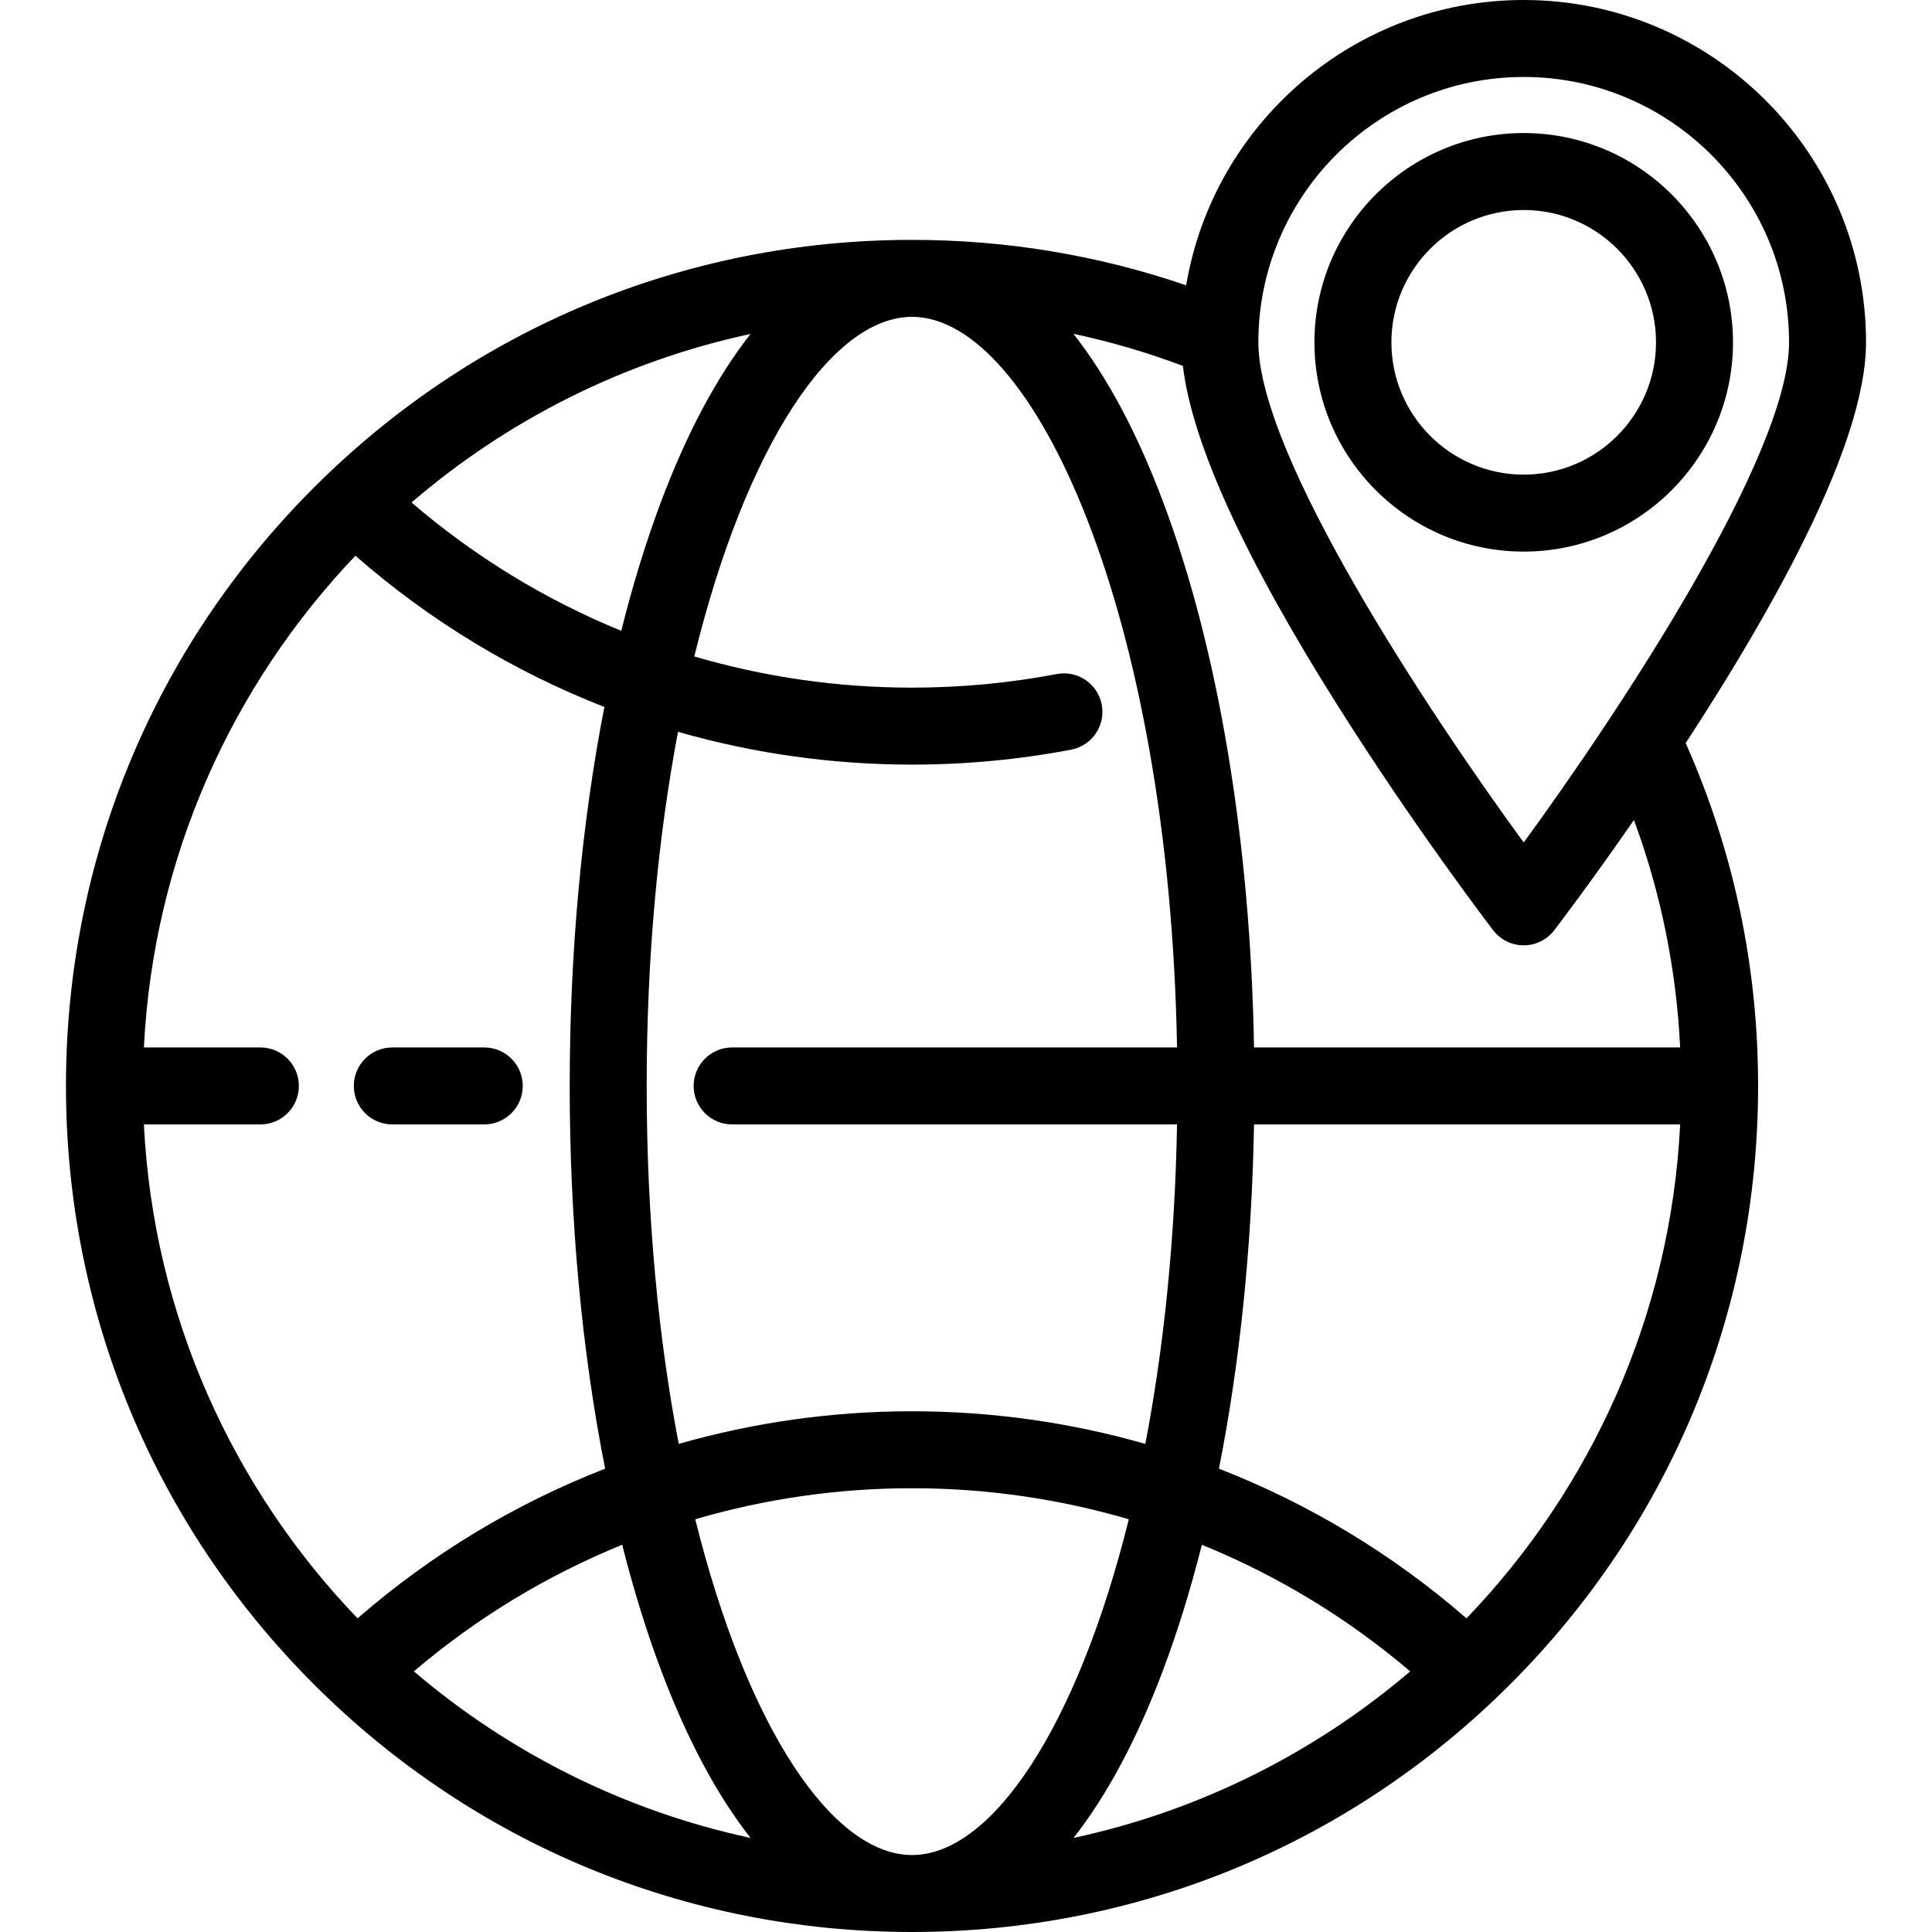
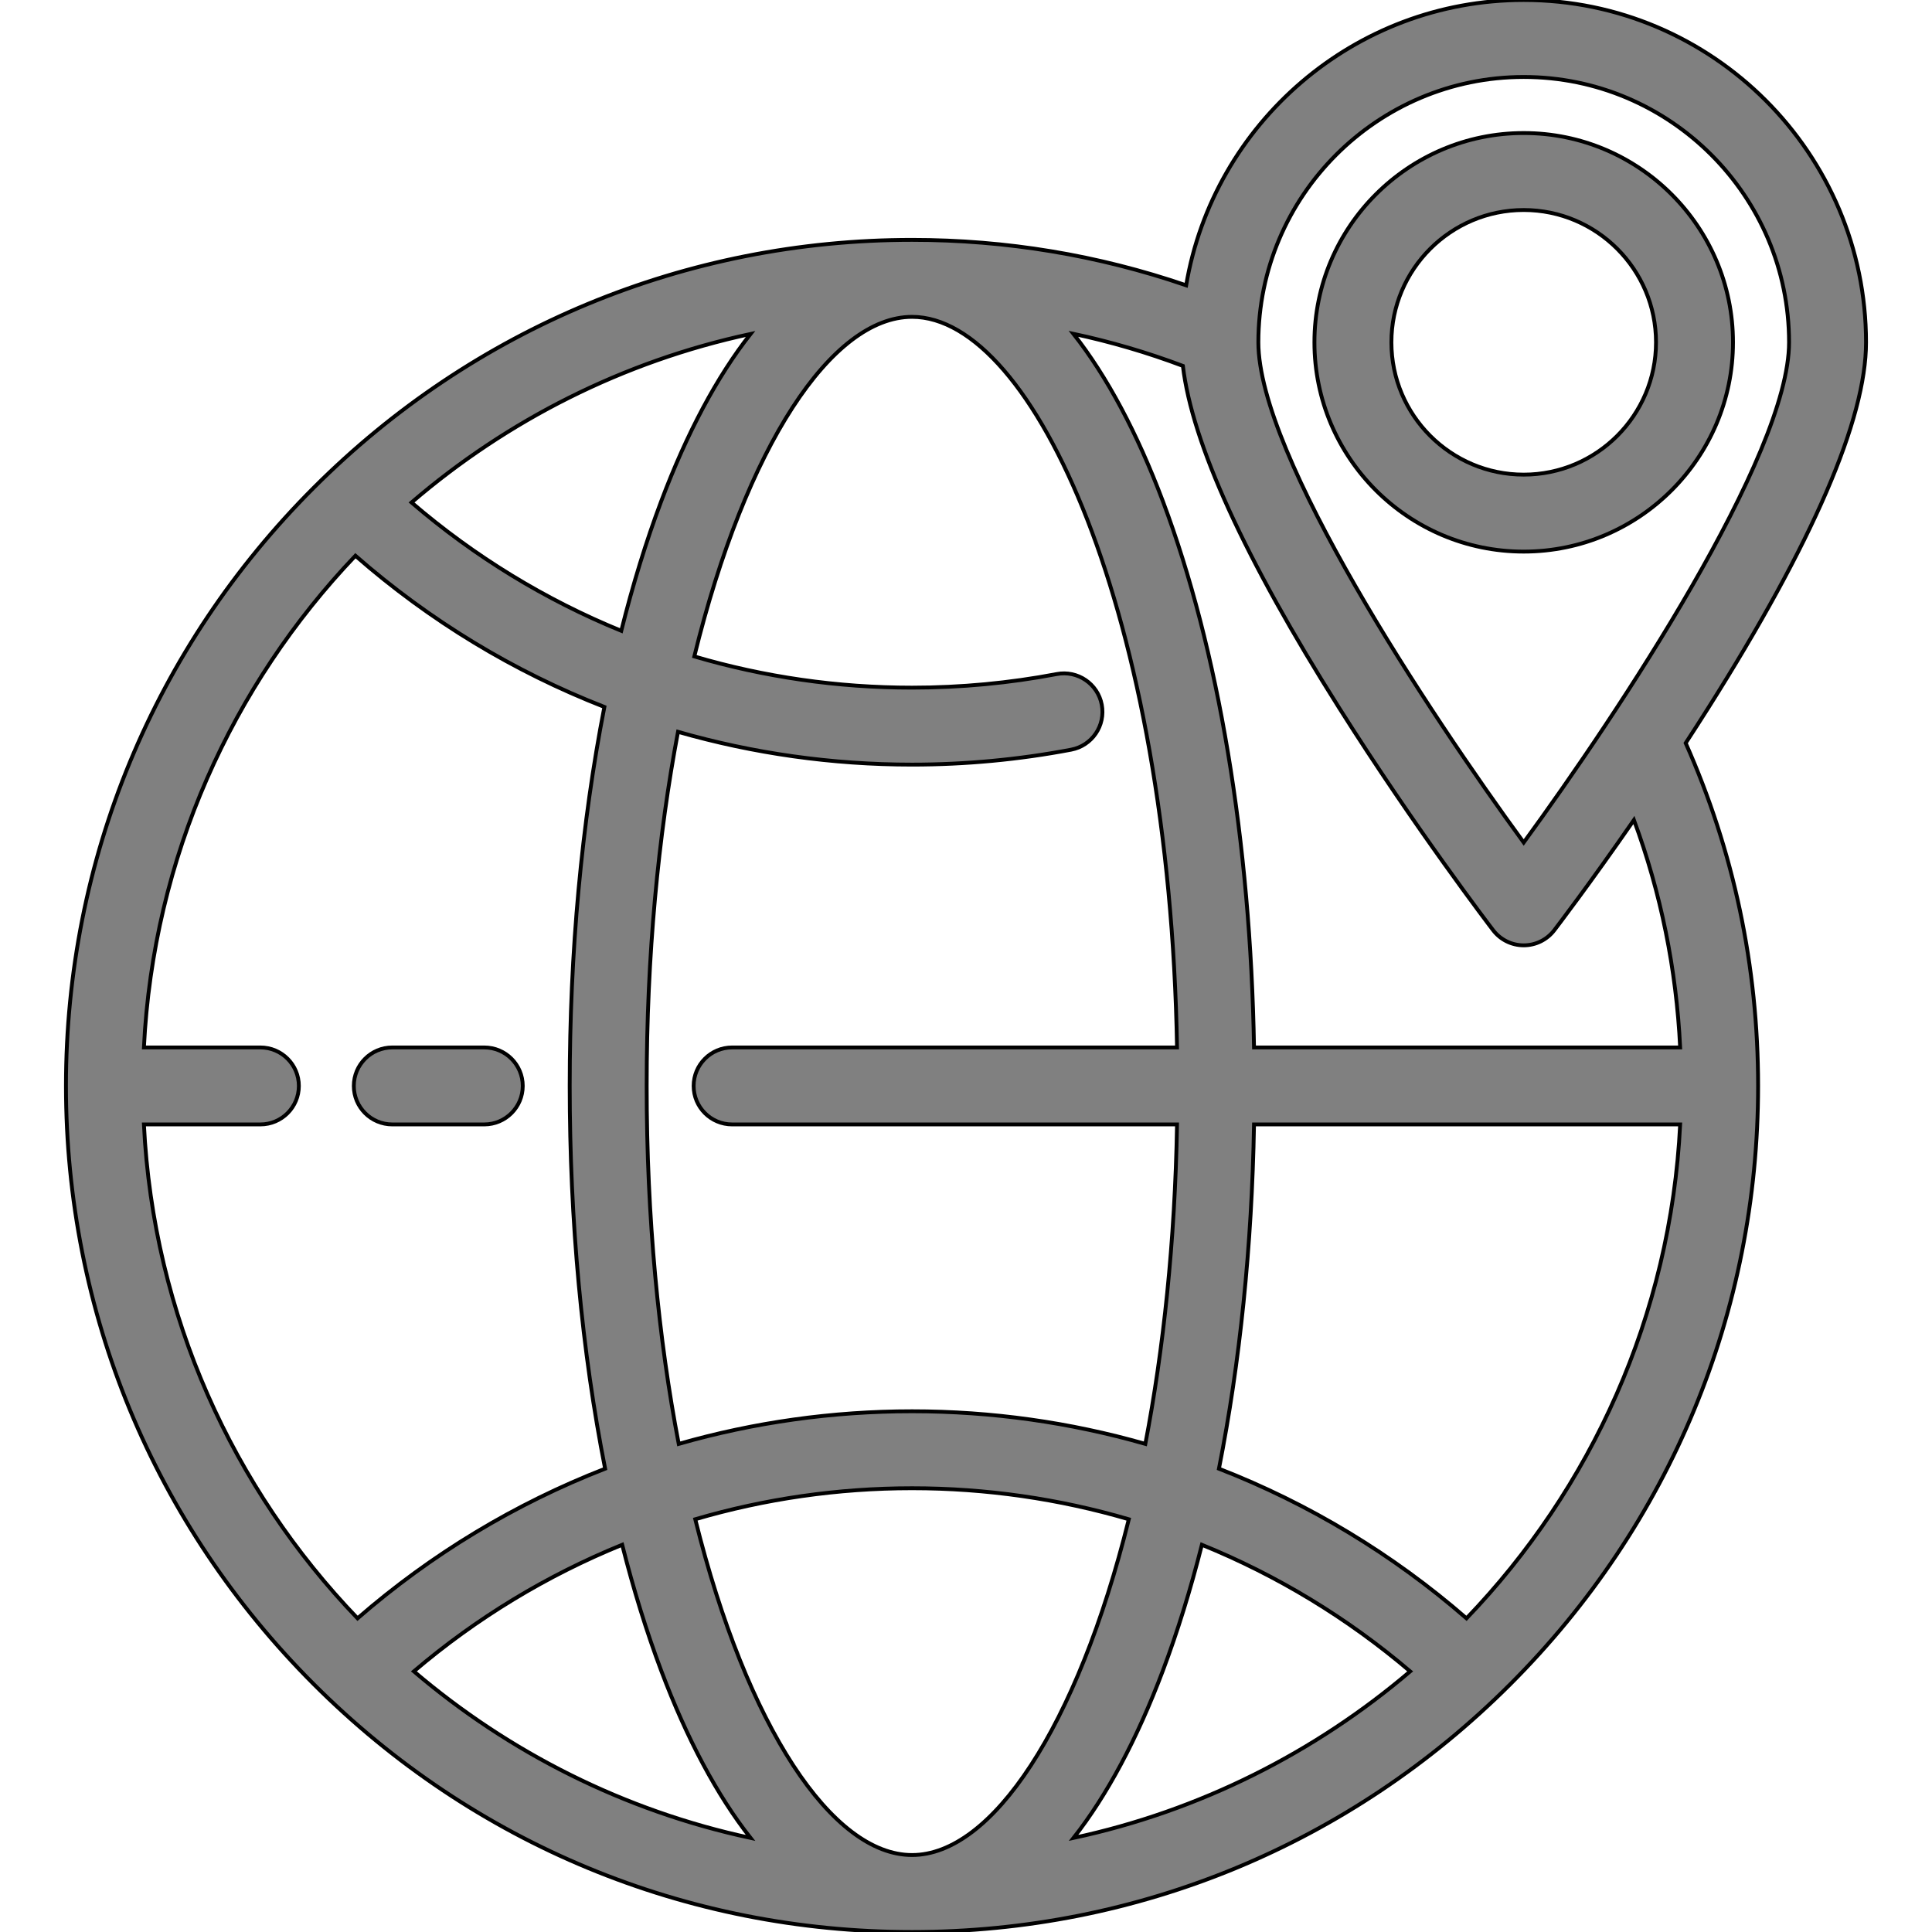
<svg xmlns="http://www.w3.org/2000/svg" version="1.1" id="Layer_1" x="0px" y="0px" viewBox="0 0 502 502" style="enable-background:new 0 0 502 502;" xml:space="preserve">
  <g>
    <g>
      <g>
-         <path d="M125.828,272.164h-23.893c-5.523,0-10,4.477-10,10s4.477,10,10,10h23.893c5.523,0,10-4.477,10-10     S131.35,272.164,125.828,272.164z" />
-         <path d="M443.839,183.982c27.22-43.057,41.021-75.031,41.021-95.035C484.859,39.901,444.958,0,395.912,0     c-43.999,0-80.631,32.114-87.707,74.132c-22.855-7.833-46.762-11.804-71.228-11.804c-58.721,0-113.926,22.867-155.448,64.388     c-41.521,41.522-64.389,96.728-64.389,155.448c0,58.721,22.867,113.926,64.389,155.448C123.052,479.133,178.258,502,236.979,502     c58.72,0,113.926-22.867,155.447-64.389c41.522-41.521,64.389-96.727,64.389-155.448c0-31.054-6.337-60.997-18.817-89.088     C439.93,190.113,441.882,187.078,443.839,183.982z M395.912,20c38.018,0,68.947,30.93,68.947,68.947     c0,29.434-44.246,96.129-68.948,129.963c-24.703-33.828-68.946-100.511-68.946-129.963C326.964,50.93,357.895,20,395.912,20z      M307.354,95.075c2.403,20.153,16.039,50.005,40.633,88.908c19.75,31.241,39.17,56.661,39.987,57.728     c1.892,2.471,4.827,3.92,7.939,3.92s6.047-1.449,7.939-3.92c0.54-0.704,9.196-12.035,20.7-28.645     c6.998,18.942,11.018,38.73,12.009,59.098H325.838c-0.924-53.484-9.246-103.548-23.675-141.898     c-6.735-17.9-14.583-32.51-23.253-43.535C288.569,88.794,298.063,91.577,307.354,95.075z M236.979,82.329     c31.679-0.001,66.871,77.45,68.856,189.835H190.232c-5.523,0-10,4.477-10,10s4.477,10,10,10h115.602     c-0.539,30.534-3.53,58.486-8.236,83.01c-19.515-5.584-39.89-8.479-60.621-8.479c-20.738,0-41.11,2.896-60.621,8.477     c-5.215-27.177-8.327-58.562-8.327-93.008c0-34.027,3.038-65.064,8.139-92.012c19.554,5.607,39.984,8.521,60.81,8.521     c13.896,0,27.806-1.307,41.343-3.883c5.425-1.033,8.986-6.268,7.954-11.694c-1.033-5.425-6.271-8.985-11.694-7.954     c-12.307,2.343-24.958,3.531-37.603,3.531c-19.391,0-38.408-2.767-56.575-8.11C193.838,115.762,216.166,82.329,236.979,82.329z      M195.011,86.776c-8.655,11.02-16.491,25.615-23.216,43.49c-3.916,10.404-7.378,21.676-10.368,33.64     c-19.681-8.035-38.071-19.24-54.496-33.345C131.763,109.229,161.876,93.886,195.011,86.776z M37.391,292.164h30.263     c5.523,0,10-4.477,10-10s-4.477-10-10-10H37.391c2.447-49.405,22.917-94.146,54.959-127.768     c19.337,16.92,41.211,30.138,64.689,39.296c-5.887,30.128-9.01,63.691-9.01,98.472c0,35.158,3.191,69.072,9.202,99.451     c-23.328,9.076-45.081,22.164-64.327,38.886C60.547,386.815,39.852,341.849,37.391,292.164z M107.534,434.278     c16.33-13.905,34.604-24.951,54.131-32.894c2.936,11.607,6.319,22.551,10.129,32.678c6.725,17.875,14.561,32.47,23.216,43.49     C162.141,470.499,132.251,455.342,107.534,434.278z M236.979,482c-20.687,0-42.87-33.034-56.328-87.247     c18.106-5.305,37.043-8.059,56.328-8.059c19.279,0,38.216,2.758,56.327,8.065C279.846,448.968,257.664,482,236.979,482z      M278.947,477.552c8.655-11.02,16.491-25.615,23.216-43.49c3.809-10.125,7.192-21.068,10.127-32.674     c19.527,7.943,37.799,18.993,54.127,32.894C341.701,455.344,311.813,470.499,278.947,477.552z M381.052,420.5     c-19.243-16.718-40.999-29.807-64.328-38.884c5.439-27.488,8.568-57.872,9.113-89.453h110.726     C434.102,341.849,413.409,386.815,381.052,420.5z" />
-         <path d="M450.291,88.947c0-29.985-24.394-54.379-54.378-54.379c-29.984,0-54.378,24.394-54.378,54.379     c0,29.984,24.394,54.378,54.378,54.378C425.896,143.325,450.291,118.932,450.291,88.947z M361.534,88.947     c0-18.957,15.422-34.379,34.378-34.379s34.378,15.422,34.378,34.379c0,18.957-15.422,34.378-34.378,34.378     S361.534,107.904,361.534,88.947z" />
+         <path stroke="black" fill="#808080" d="M125.828,272.164h-23.893c-5.523,0-10,4.477-10,10s4.477,10,10,10h23.893c5.523,0,10-4.477,10-10     S131.35,272.164,125.828,272.164z" />
+         <path stroke="black" fill="#808080" d="M443.839,183.982c27.22-43.057,41.021-75.031,41.021-95.035C484.859,39.901,444.958,0,395.912,0     c-43.999,0-80.631,32.114-87.707,74.132c-22.855-7.833-46.762-11.804-71.228-11.804c-58.721,0-113.926,22.867-155.448,64.388     c-41.521,41.522-64.389,96.728-64.389,155.448c0,58.721,22.867,113.926,64.389,155.448C123.052,479.133,178.258,502,236.979,502     c58.72,0,113.926-22.867,155.447-64.389c41.522-41.521,64.389-96.727,64.389-155.448c0-31.054-6.337-60.997-18.817-89.088     C439.93,190.113,441.882,187.078,443.839,183.982z M395.912,20c38.018,0,68.947,30.93,68.947,68.947     c0,29.434-44.246,96.129-68.948,129.963c-24.703-33.828-68.946-100.511-68.946-129.963C326.964,50.93,357.895,20,395.912,20z      M307.354,95.075c2.403,20.153,16.039,50.005,40.633,88.908c19.75,31.241,39.17,56.661,39.987,57.728     c1.892,2.471,4.827,3.92,7.939,3.92s6.047-1.449,7.939-3.92c0.54-0.704,9.196-12.035,20.7-28.645     c6.998,18.942,11.018,38.73,12.009,59.098H325.838c-0.924-53.484-9.246-103.548-23.675-141.898     c-6.735-17.9-14.583-32.51-23.253-43.535C288.569,88.794,298.063,91.577,307.354,95.075z M236.979,82.329     c31.679-0.001,66.871,77.45,68.856,189.835H190.232c-5.523,0-10,4.477-10,10s4.477,10,10,10h115.602     c-0.539,30.534-3.53,58.486-8.236,83.01c-19.515-5.584-39.89-8.479-60.621-8.479c-20.738,0-41.11,2.896-60.621,8.477     c-5.215-27.177-8.327-58.562-8.327-93.008c0-34.027,3.038-65.064,8.139-92.012c19.554,5.607,39.984,8.521,60.81,8.521     c13.896,0,27.806-1.307,41.343-3.883c5.425-1.033,8.986-6.268,7.954-11.694c-1.033-5.425-6.271-8.985-11.694-7.954     c-12.307,2.343-24.958,3.531-37.603,3.531c-19.391,0-38.408-2.767-56.575-8.11C193.838,115.762,216.166,82.329,236.979,82.329z      M195.011,86.776c-8.655,11.02-16.491,25.615-23.216,43.49c-3.916,10.404-7.378,21.676-10.368,33.64     c-19.681-8.035-38.071-19.24-54.496-33.345C131.763,109.229,161.876,93.886,195.011,86.776z M37.391,292.164h30.263     c5.523,0,10-4.477,10-10s-4.477-10-10-10H37.391c2.447-49.405,22.917-94.146,54.959-127.768     c19.337,16.92,41.211,30.138,64.689,39.296c-5.887,30.128-9.01,63.691-9.01,98.472c0,35.158,3.191,69.072,9.202,99.451     c-23.328,9.076-45.081,22.164-64.327,38.886C60.547,386.815,39.852,341.849,37.391,292.164z M107.534,434.278     c16.33-13.905,34.604-24.951,54.131-32.894c2.936,11.607,6.319,22.551,10.129,32.678c6.725,17.875,14.561,32.47,23.216,43.49     C162.141,470.499,132.251,455.342,107.534,434.278z M236.979,482c-20.687,0-42.87-33.034-56.328-87.247     c18.106-5.305,37.043-8.059,56.328-8.059c19.279,0,38.216,2.758,56.327,8.065C279.846,448.968,257.664,482,236.979,482z      M278.947,477.552c8.655-11.02,16.491-25.615,23.216-43.49c3.809-10.125,7.192-21.068,10.127-32.674     c19.527,7.943,37.799,18.993,54.127,32.894C341.701,455.344,311.813,470.499,278.947,477.552z M381.052,420.5     c-19.243-16.718-40.999-29.807-64.328-38.884c5.439-27.488,8.568-57.872,9.113-89.453h110.726     C434.102,341.849,413.409,386.815,381.052,420.5z" />
+         <path stroke="black" fill="#808080" d="M450.291,88.947c0-29.985-24.394-54.379-54.378-54.379c-29.984,0-54.378,24.394-54.378,54.379     c0,29.984,24.394,54.378,54.378,54.378C425.896,143.325,450.291,118.932,450.291,88.947z M361.534,88.947     c0-18.957,15.422-34.379,34.378-34.379s34.378,15.422,34.378,34.379c0,18.957-15.422,34.378-34.378,34.378     S361.534,107.904,361.534,88.947z" />
      </g>
    </g>
  </g>
</svg>
